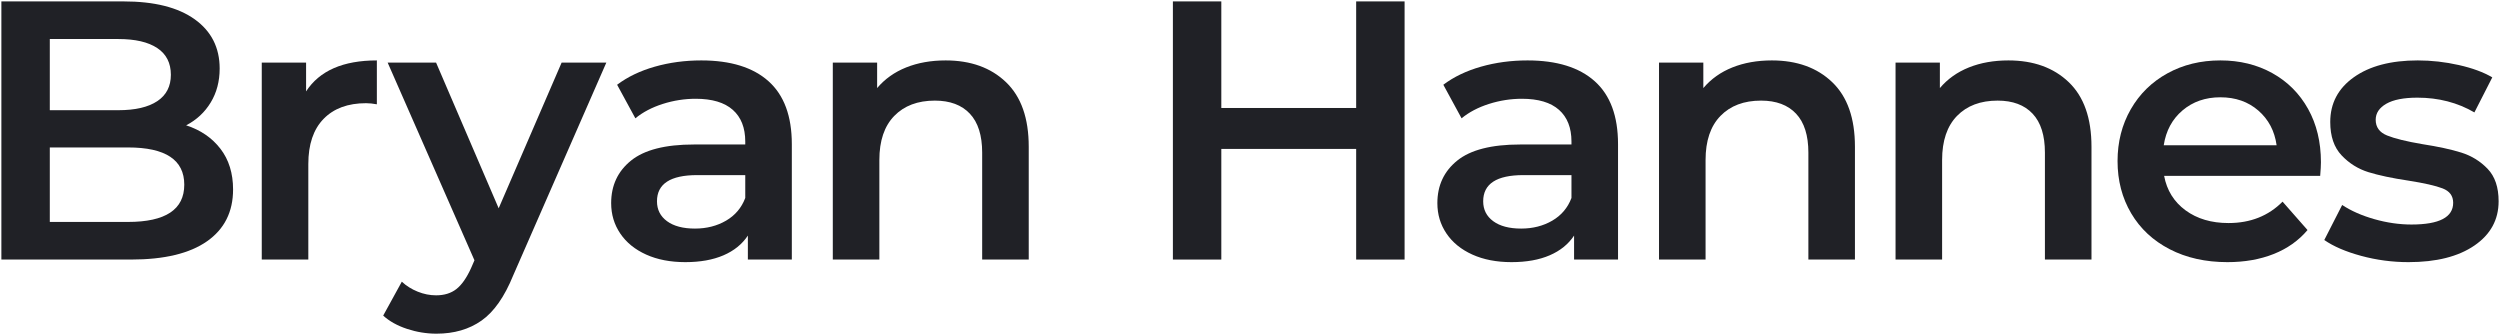
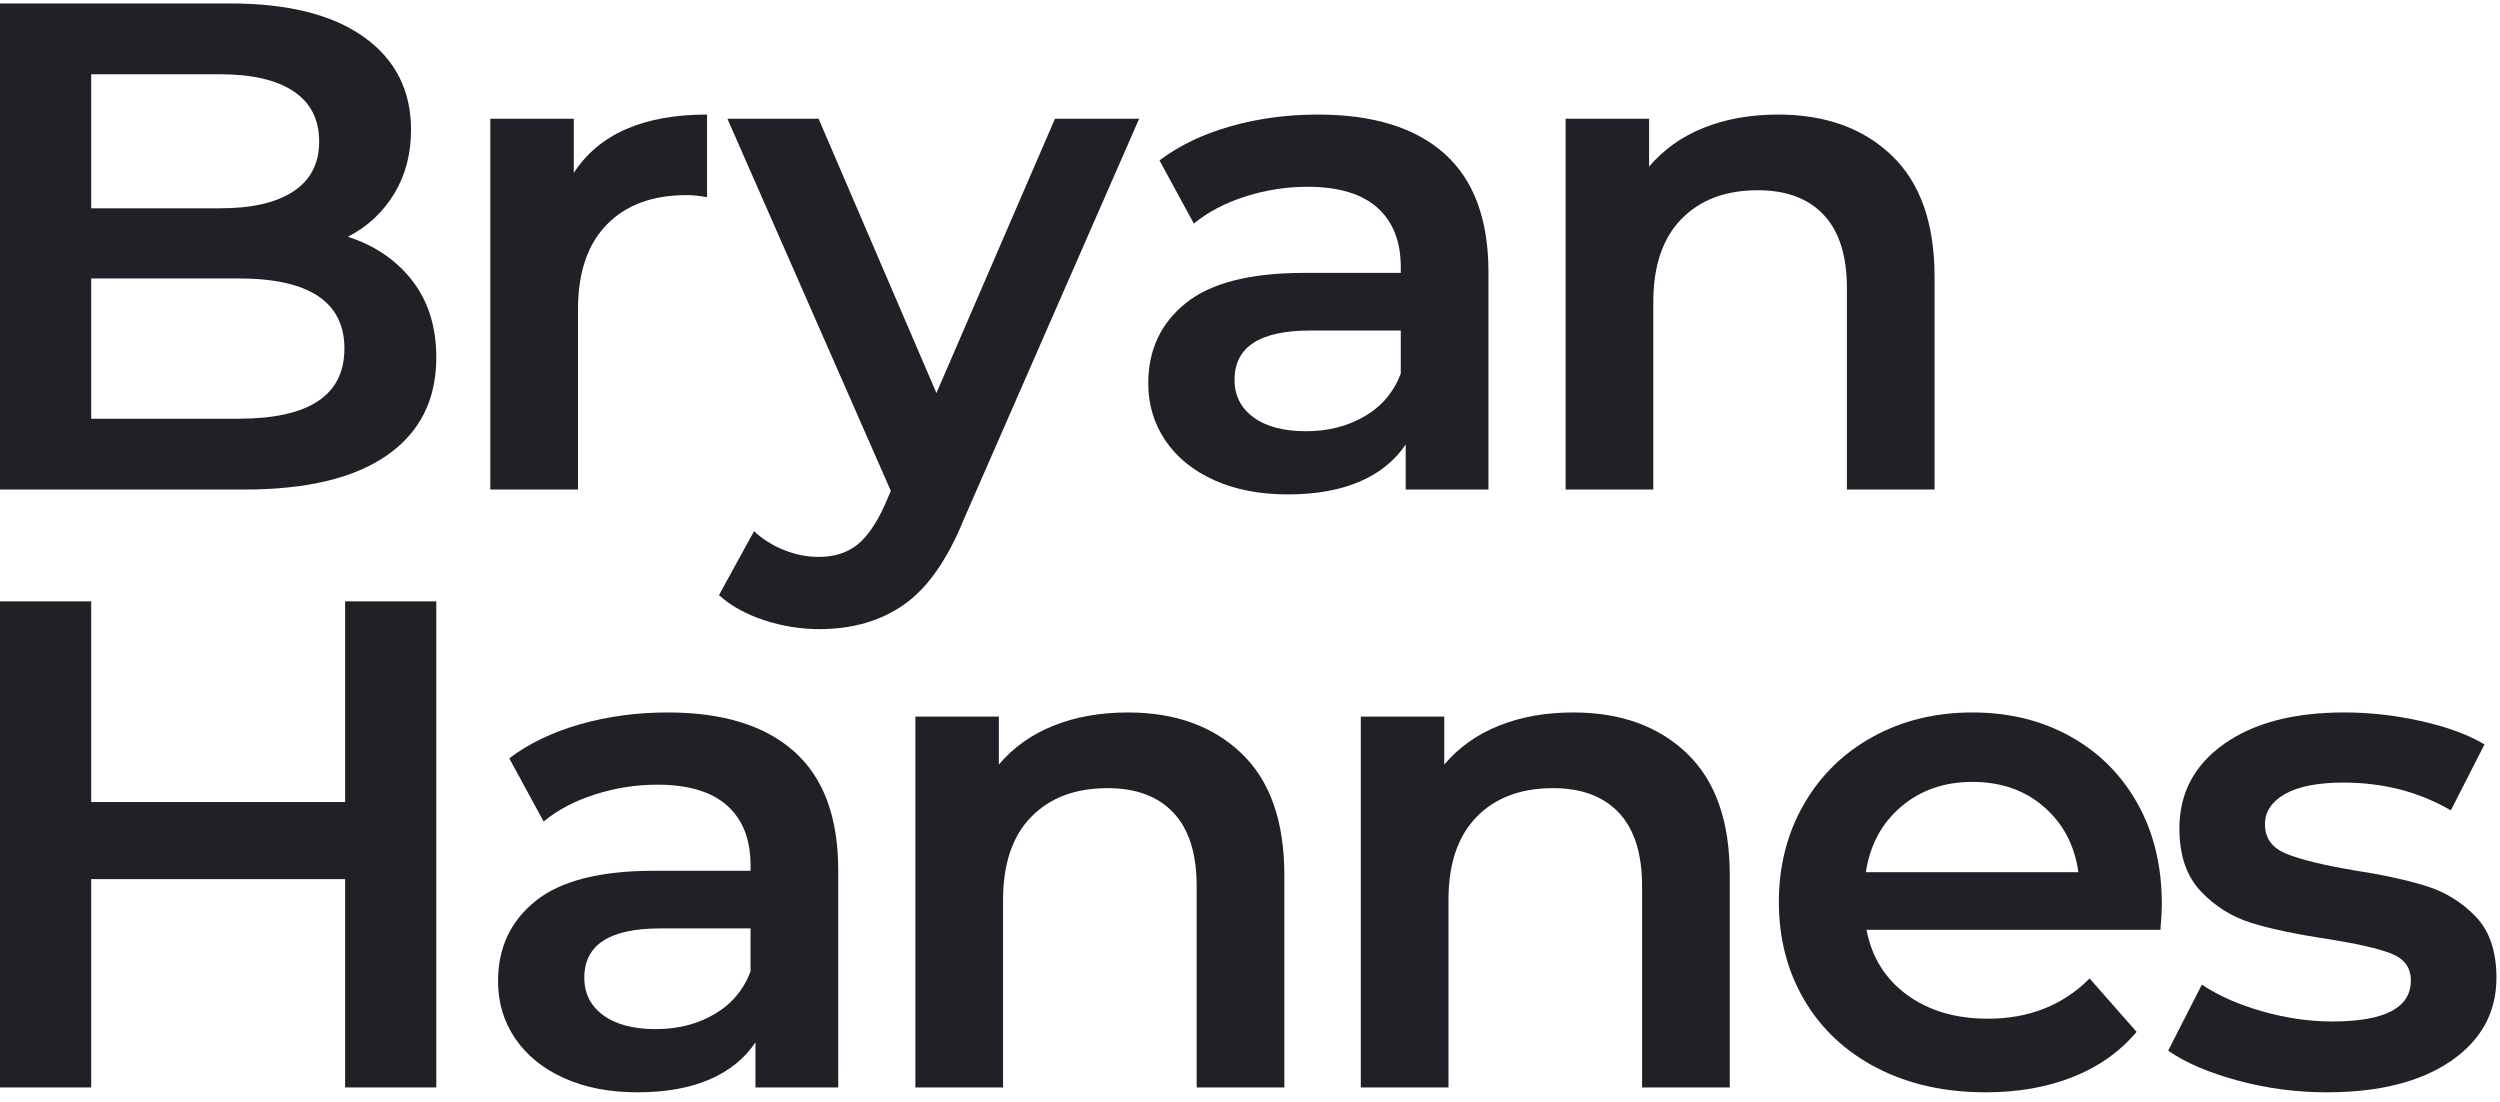
- <svg xmlns="http://www.w3.org/2000/svg" width="100%" height="100%" viewBox="0 0 1328 178" version="1.1" xml:space="preserve" style="fill-rule:evenodd;clip-rule:evenodd;stroke-linejoin:round;stroke-miterlimit:2;">
+ <svg xmlns="http://www.w3.org/2000/svg" width="100%" height="100%" viewBox="0 0 701 309" version="1.1" xml:space="preserve" style="fill-rule:evenodd;clip-rule:evenodd;stroke-linejoin:round;stroke-miterlimit:2;">
+   <rect id="Favicon-Bryan-Hannes" x="0" y="0.967" width="701" height="307.439" style="fill:none;" />
  <g>
-     <path d="M98.877,66.57c7.651,2.482 13.719,6.628 18.204,12.439c4.485,5.812 6.728,13.027 6.728,21.647c-0,11.884 -4.617,21.058 -13.851,27.523c-9.234,6.464 -22.69,9.696 -40.366,9.696l-68.86,0l0,-137.125l64.902,-0c16.358,-0 28.955,3.167 37.794,9.501c8.838,6.334 13.257,15.051 13.257,26.152c0,6.791 -1.583,12.798 -4.749,18.022c-3.166,5.224 -7.519,9.272 -13.059,12.145Zm-72.422,-45.839l0,37.808l36.409,-0c8.97,-0 15.863,-1.6 20.678,-4.8c4.815,-3.199 7.222,-7.868 7.222,-14.006c-0,-6.269 -2.407,-11.003 -7.222,-14.203c-4.815,-3.199 -11.708,-4.799 -20.678,-4.799l-36.409,0Zm41.554,97.163c19.919,0 29.878,-6.595 29.878,-19.785c0,-13.19 -9.959,-19.785 -29.878,-19.785l-41.554,-0l0,39.57l41.554,0Z" style="fill:#202126;fill-rule:nonzero;" />
-     <path d="M162.592,48.548c7.123,-10.97 19.655,-16.455 37.595,-16.455l0,23.311c-2.11,-0.392 -4.023,-0.587 -5.738,-0.587c-9.63,-0 -17.149,2.775 -22.557,8.325c-5.409,5.55 -8.113,13.549 -8.113,23.997l-0,50.736l-24.734,0l-0,-104.607l23.547,0l-0,15.28Z" style="fill:#202126;fill-rule:nonzero;" />
-     <path d="M322.077,33.268l-49.468,113.031c-4.617,11.362 -10.224,19.361 -16.82,23.997c-6.595,4.636 -14.576,6.954 -23.942,6.954c-5.277,0 -10.487,-0.849 -15.632,-2.547c-5.145,-1.697 -9.366,-4.048 -12.664,-7.052l9.894,-18.022c2.374,2.22 5.177,3.983 8.409,5.289c3.232,1.306 6.497,1.959 9.795,1.959c4.353,0 7.948,-1.11 10.784,-3.33c2.836,-2.22 5.442,-5.942 7.816,-11.166l1.781,-4.114l-46.104,-104.999l25.723,0l33.243,77.378l33.44,-77.378l23.745,0Z" style="fill:#202126;fill-rule:nonzero;" />
-     <path d="M372.534,32.093c15.566,-0 27.471,3.689 35.716,11.068c8.245,7.379 12.367,18.512 12.367,33.4l0,61.314l-23.349,0l0,-12.733c-3.034,4.571 -7.354,8.065 -12.96,10.481c-5.607,2.416 -12.368,3.624 -20.282,3.624c-7.915,-0 -14.841,-1.339 -20.777,-4.016c-5.936,-2.677 -10.52,-6.399 -13.752,-11.166c-3.232,-4.767 -4.848,-10.154 -4.848,-16.161c0,-9.403 3.529,-16.945 10.586,-22.626c7.058,-5.681 18.171,-8.521 33.342,-8.521l27.306,-0l0,-1.567c0,-7.314 -2.21,-12.929 -6.629,-16.847c-4.419,-3.918 -10.982,-5.877 -19.688,-5.877c-5.936,-0 -11.773,0.914 -17.512,2.742c-5.738,1.829 -10.586,4.375 -14.543,7.64l-9.696,-17.826c5.54,-4.179 12.202,-7.379 19.985,-9.599c7.783,-2.22 16.028,-3.33 24.734,-3.33Zm-3.364,89.327c6.2,0 11.708,-1.404 16.523,-4.211c4.815,-2.808 8.211,-6.824 10.19,-12.048l0,-12.145l-25.525,-0c-14.247,-0 -21.371,4.636 -21.371,13.908c0,4.441 1.781,7.967 5.343,10.579c3.562,2.611 8.508,3.917 14.84,3.917Z" style="fill:#202126;fill-rule:nonzero;" />
-     <path d="M502.338,32.093c13.324,-0 24.009,3.852 32.056,11.558c8.046,7.705 12.07,19.132 12.07,34.281l-0,59.943l-24.734,0l-0,-56.809c-0,-9.141 -2.177,-16.03 -6.53,-20.666c-4.353,-4.637 -10.553,-6.955 -18.6,-6.955c-9.102,0 -16.291,2.71 -21.568,8.13c-5.277,5.42 -7.915,13.223 -7.915,23.409l0,52.891l-24.734,0l0,-104.607l23.547,0l-0,13.517c4.089,-4.832 9.234,-8.489 15.434,-10.97c6.2,-2.481 13.191,-3.722 20.974,-3.722Z" style="fill:#202126;fill-rule:nonzero;" />
-     <path d="M746.117,0.75l0,137.125l-25.723,0l-0,-58.768l-71.63,0l-0,58.768l-25.724,0l0,-137.125l25.724,-0l-0,56.613l71.63,0l-0,-56.613l25.723,-0Z" style="fill:#202126;fill-rule:nonzero;" />
-     <path d="M811.415,32.093c15.566,-0 27.471,3.689 35.716,11.068c8.244,7.379 12.367,18.512 12.367,33.4l-0,61.314l-23.349,0l-0,-12.733c-3.034,4.571 -7.354,8.065 -12.961,10.481c-5.606,2.416 -12.367,3.624 -20.282,3.624c-7.915,-0 -14.84,-1.339 -20.776,-4.016c-5.936,-2.677 -10.52,-6.399 -13.752,-11.166c-3.232,-4.767 -4.848,-10.154 -4.848,-16.161c-0,-9.403 3.528,-16.945 10.586,-22.626c7.057,-5.681 18.171,-8.521 33.341,-8.521l27.307,-0l-0,-1.567c-0,-7.314 -2.21,-12.929 -6.629,-16.847c-4.419,-3.918 -10.982,-5.877 -19.688,-5.877c-5.936,-0 -11.774,0.914 -17.512,2.742c-5.738,1.829 -10.586,4.375 -14.544,7.64l-9.695,-17.826c5.54,-4.179 12.202,-7.379 19.985,-9.599c7.783,-2.22 16.027,-3.33 24.734,-3.33Zm-3.364,89.327c6.2,0 11.707,-1.404 16.522,-4.211c4.815,-2.808 8.212,-6.824 10.191,-12.048l-0,-12.145l-25.526,-0c-14.247,-0 -21.37,4.636 -21.37,13.908c0,4.441 1.781,7.967 5.343,10.579c3.561,2.611 8.508,3.917 14.84,3.917Z" style="fill:#202126;fill-rule:nonzero;" />
-     <path d="M941.219,32.093c13.323,-0 24.009,3.852 32.055,11.558c8.047,7.705 12.071,19.132 12.071,34.281l-0,59.943l-24.734,0l-0,-56.809c-0,-9.141 -2.177,-16.03 -6.53,-20.666c-4.353,-4.637 -10.553,-6.955 -18.6,-6.955c-9.102,0 -16.292,2.71 -21.568,8.13c-5.277,5.42 -7.915,13.223 -7.915,23.409l-0,52.891l-24.734,0l-0,-104.607l23.547,0l-0,13.517c4.089,-4.832 9.234,-8.489 15.434,-10.97c6.2,-2.481 13.191,-3.722 20.974,-3.722Z" style="fill:#202126;fill-rule:nonzero;" />
-     <path d="M1066.87,32.093c13.323,-0 24.009,3.852 32.055,11.558c8.047,7.705 12.071,19.132 12.071,34.281l-0,59.943l-24.735,0l0,-56.809c0,-9.141 -2.176,-16.03 -6.529,-20.666c-4.353,-4.637 -10.553,-6.955 -18.6,-6.955c-9.102,0 -16.292,2.71 -21.568,8.13c-5.277,5.42 -7.915,13.223 -7.915,23.409l-0,52.891l-24.734,0l-0,-104.607l23.546,0l0,13.517c4.09,-4.832 9.235,-8.489 15.435,-10.97c6.2,-2.481 13.191,-3.722 20.974,-3.722Z" style="fill:#202126;fill-rule:nonzero;" />
-     <path d="M1232.88,86.16c-0,1.697 -0.132,4.113 -0.396,7.248l-82.908,-0c1.451,7.705 5.243,13.81 11.377,18.316c6.134,4.505 13.752,6.758 22.855,6.758c11.608,-0 21.172,-3.787 28.691,-11.362l13.257,15.084c-4.748,5.616 -10.751,9.86 -18.006,12.733c-7.255,2.873 -15.434,4.31 -24.536,4.31c-11.609,-0 -21.832,-2.286 -30.67,-6.857c-8.839,-4.57 -15.665,-10.937 -20.48,-19.099c-4.815,-8.162 -7.222,-17.402 -7.222,-27.719c-0,-10.187 2.341,-19.361 7.024,-27.523c4.683,-8.162 11.18,-14.529 19.49,-19.1c8.311,-4.571 17.677,-6.856 28.098,-6.856c10.29,-0 19.491,2.253 27.604,6.758c8.112,4.506 14.444,10.84 18.995,19.002c4.551,8.162 6.827,17.598 6.827,28.307Zm-53.426,-34.478c-7.915,0 -14.609,2.318 -20.084,6.954c-5.474,4.637 -8.805,10.807 -9.992,18.512l59.955,0c-1.055,-7.574 -4.287,-13.712 -9.696,-18.414c-5.408,-4.701 -12.136,-7.052 -20.183,-7.052Z" style="fill:#202126;fill-rule:nonzero;" />
-     <path d="M1279.38,139.247c-8.575,-0 -16.951,-1.11 -25.13,-3.33c-8.179,-2.221 -14.708,-5.028 -19.589,-8.424l9.498,-18.61c4.749,3.134 10.454,5.648 17.116,7.542c6.661,1.894 13.224,2.841 19.688,2.841c14.774,-0 22.162,-3.853 22.162,-11.558c-0,-3.657 -1.88,-6.203 -5.64,-7.64c-3.759,-1.437 -9.795,-2.808 -18.105,-4.114c-8.707,-1.306 -15.797,-2.808 -21.271,-4.505c-5.475,-1.698 -10.224,-4.669 -14.247,-8.913c-4.024,-4.245 -6.035,-10.154 -6.035,-17.729c-0,-9.925 4.188,-17.859 12.565,-23.801c8.376,-5.942 19.688,-8.913 33.935,-8.913c7.255,-0 14.51,0.816 21.766,2.449c7.255,1.632 13.191,3.82 17.808,6.562l-9.498,18.61c-8.97,-5.224 -19.061,-7.836 -30.274,-7.836c-7.256,0 -12.763,1.078 -16.523,3.232c-3.759,2.155 -5.639,4.996 -5.639,8.522c0,3.918 2.012,6.693 6.035,8.325c4.024,1.633 10.257,3.167 18.699,4.604c8.443,1.306 15.368,2.808 20.777,4.505c5.408,1.698 10.058,4.571 13.95,8.62c3.891,4.048 5.837,9.794 5.837,17.238c-0,9.795 -4.287,17.631 -12.862,23.507c-8.574,5.877 -20.249,8.816 -35.023,8.816Z" style="fill:#202126;fill-rule:nonzero;" />
+     <g>
+       <path d="M97.555,66.392c7.606,2.467 13.637,6.588 18.095,12.365c4.459,5.777 6.688,12.949 6.688,21.516c-0,11.813 -4.59,20.932 -13.768,27.358c-9.179,6.426 -22.553,9.639 -40.124,9.639l-68.446,-0l0,-136.303l64.513,0c16.259,0 28.781,3.148 37.566,9.444c8.785,6.296 13.178,14.961 13.178,25.995c0,6.75 -1.573,12.721 -4.72,17.914c-3.147,5.192 -7.474,9.216 -12.982,12.072Zm-71.986,-45.564l-0,37.581l36.19,-0c8.916,-0 15.767,-1.59 20.553,-4.771c4.786,-3.18 7.179,-7.821 7.179,-13.922c0,-6.231 -2.393,-10.937 -7.179,-14.117c-4.786,-3.18 -11.637,-4.771 -20.553,-4.771l-36.19,0Zm41.304,96.58c19.799,0 29.699,-6.555 29.699,-19.666c0,-13.111 -9.9,-19.667 -29.699,-19.667l-41.304,0l-0,39.333l41.304,0Z" style="fill:#202126;fill-rule:nonzero;" />
+       <path d="M160.888,48.478c7.081,-10.904 19.537,-16.356 37.37,-16.356l-0,23.171c-2.098,-0.389 -3.999,-0.584 -5.704,-0.584c-9.572,0 -17.046,2.759 -22.422,8.276c-5.376,5.517 -8.064,13.468 -8.064,23.853l-0,50.432l-24.586,-0l0,-103.98l23.406,0l-0,15.188Z" style="fill:#202126;fill-rule:nonzero;" />
+       <path d="M319.416,33.29l-49.172,112.352c-4.589,11.294 -10.162,19.245 -16.718,23.853c-6.556,4.609 -14.489,6.913 -23.799,6.913c-5.244,-0 -10.424,-0.844 -15.538,-2.532c-5.113,-1.687 -9.309,-4.024 -12.587,-7.009l9.834,-17.914c2.36,2.206 5.146,3.959 8.359,5.257c3.212,1.298 6.458,1.947 9.736,1.947c4.327,0 7.9,-1.103 10.719,-3.31c2.819,-2.207 5.409,-5.906 7.769,-11.099l1.77,-4.089l-45.827,-104.369l25.569,0l33.043,76.914l33.239,-76.914l23.603,0Z" style="fill:#202126;fill-rule:nonzero;" />
+       <path d="M369.57,32.122c15.473,0 27.306,3.667 35.502,11.002c8.195,7.334 12.292,18.4 12.292,33.199l0,60.947l-23.208,-0l-0,-12.657c-3.016,4.543 -7.31,8.016 -12.883,10.417c-5.573,2.402 -12.293,3.603 -20.16,3.603c-7.868,-0 -14.752,-1.331 -20.652,-3.992c-5.901,-2.661 -10.457,-6.361 -13.67,-11.099c-3.212,-4.738 -4.819,-10.093 -4.819,-16.064c0,-9.347 3.508,-16.843 10.523,-22.49c7.015,-5.647 18.062,-8.47 33.141,-8.47l27.143,-0l-0,-1.558c-0,-7.27 -2.196,-12.851 -6.589,-16.746c-4.393,-3.894 -10.916,-5.841 -19.57,-5.841c-5.901,-0 -11.703,0.908 -17.407,2.726c-5.704,1.817 -10.522,4.348 -14.456,7.594l-9.638,-17.72c5.508,-4.154 12.129,-7.334 19.866,-9.541c7.736,-2.207 15.931,-3.31 24.585,-3.31Zm-3.344,88.791c6.163,0 11.638,-1.395 16.424,-4.186c4.786,-2.791 8.162,-6.783 10.129,-11.975l-0,-12.073l-25.372,0c-14.162,0 -21.242,4.609 -21.242,13.825c-0,4.414 1.77,7.919 5.31,10.515c3.54,2.596 8.458,3.894 14.751,3.894Z" style="fill:#202126;fill-rule:nonzero;" />
+       <path d="M498.595,32.122c13.244,0 23.864,3.829 31.863,11.488c7.998,7.659 11.998,19.018 11.998,34.076l-0,59.584l-24.586,-0l0,-56.469c0,-9.086 -2.163,-15.934 -6.49,-20.542c-4.327,-4.609 -10.49,-6.913 -18.489,-6.913c-9.047,0 -16.193,2.694 -21.438,8.081c-5.245,5.387 -7.868,13.143 -7.868,23.269l0,52.574l-24.585,-0l-0,-103.98l23.405,0l0,13.436c4.065,-4.803 9.179,-8.438 15.342,-10.904c6.162,-2.467 13.112,-3.7 20.848,-3.7Z" style="fill:#202126;fill-rule:nonzero;" />
+     </g>
+     <g>
+       <path d="M122.338,168.618l-0,136.302l-25.569,-0l-0,-58.415l-71.2,-0l-0,58.415l-25.569,-0l-0,-136.302l25.569,-0l-0,56.273l71.2,-0l-0,-56.273l25.569,-0Z" style="fill:#202126;fill-rule:nonzero;" />
+       <path d="M187.244,199.772c15.472,0 27.306,3.668 35.501,11.002c8.195,7.334 12.293,18.401 12.293,33.199l-0,60.947l-23.209,-0l0,-12.657c-3.016,4.544 -7.31,8.016 -12.883,10.418c-5.572,2.401 -12.292,3.602 -20.16,3.602c-7.867,-0 -14.751,-1.331 -20.652,-3.992c-5.9,-2.661 -10.457,-6.361 -13.669,-11.099c-3.213,-4.738 -4.819,-10.093 -4.819,-16.064c-0,-9.346 3.508,-16.843 10.523,-22.49c7.015,-5.647 18.062,-8.47 33.141,-8.47l27.142,-0l0,-1.558c0,-7.269 -2.196,-12.851 -6.589,-16.745c-4.392,-3.895 -10.916,-5.842 -19.57,-5.842c-5.9,0 -11.702,0.909 -17.406,2.726c-5.704,1.817 -10.523,4.349 -14.457,7.594l-9.637,-17.719c5.507,-4.154 12.129,-7.335 19.865,-9.541c7.736,-2.207 15.931,-3.311 24.586,-3.311Zm-3.344,88.792c6.163,-0 11.637,-1.396 16.423,-4.187c4.786,-2.791 8.163,-6.782 10.129,-11.975l0,-12.072l-25.372,-0c-14.161,-0 -21.242,4.608 -21.242,13.825c0,4.413 1.77,7.918 5.311,10.514c3.54,2.596 8.457,3.895 14.751,3.895Z" style="fill:#202126;fill-rule:nonzero;" />
+       <path d="M316.269,199.772c13.243,0 23.864,3.83 31.862,11.489c7.999,7.659 11.998,19.017 11.998,34.075l0,59.584l-24.585,-0l-0,-56.468c-0,-9.087 -2.164,-15.935 -6.491,-20.543c-4.327,-4.608 -10.49,-6.912 -18.488,-6.912c-9.048,-0 -16.194,2.693 -21.439,8.08c-5.245,5.388 -7.867,13.144 -7.867,23.269l-0,52.574l-24.586,-0l0,-103.979l23.406,-0l-0,13.435c4.064,-4.803 9.178,-8.438 15.341,-10.904c6.163,-2.466 13.112,-3.7 20.849,-3.7Z" style="fill:#202126;fill-rule:nonzero;" />
+       <path d="M441.163,199.772c13.244,0 23.865,3.83 31.863,11.489c7.999,7.659 11.998,19.017 11.998,34.075l-0,59.584l-24.586,-0l0,-56.468c0,-9.087 -2.163,-15.935 -6.49,-20.543c-4.327,-4.608 -10.49,-6.912 -18.489,-6.912c-9.047,-0 -16.193,2.693 -21.438,8.08c-5.245,5.388 -7.868,13.144 -7.868,23.269l0,52.574l-24.585,-0l-0,-103.979l23.405,-0l0,13.435c4.065,-4.803 9.179,-8.438 15.342,-10.904c6.162,-2.466 13.112,-3.7 20.848,-3.7Z" style="fill:#202126;fill-rule:nonzero;" />
+       <path d="M606.182,253.514c-0,1.688 -0.132,4.09 -0.394,7.205l-82.411,-0c1.443,7.659 5.212,13.728 11.31,18.206c6.097,4.479 13.669,6.718 22.717,6.718c11.539,-0 21.045,-3.765 28.519,-11.294l13.178,14.993c-4.721,5.582 -10.687,9.801 -17.898,12.657c-7.212,2.856 -15.342,4.284 -24.389,4.284c-11.539,-0 -21.701,-2.272 -30.486,-6.815c-8.786,-4.544 -15.571,-10.872 -20.357,-18.985c-4.786,-8.113 -7.179,-17.298 -7.179,-27.553c-0,-10.125 2.327,-19.244 6.982,-27.358c4.655,-8.113 11.113,-14.441 19.374,-18.985c8.26,-4.543 17.57,-6.815 27.929,-6.815c10.227,0 19.373,2.24 27.437,6.718c8.064,4.479 14.358,10.775 18.882,18.888c4.524,8.113 6.786,17.492 6.786,28.136Zm-53.105,-34.27c-7.868,0 -14.522,2.304 -19.964,6.913c-5.441,4.608 -8.752,10.742 -9.932,18.4l59.595,0c-1.049,-7.529 -4.261,-13.63 -9.637,-18.303c-5.377,-4.673 -12.064,-7.01 -20.062,-7.01Z" style="fill:#202126;fill-rule:nonzero;" />
+       <path d="M652.402,306.283c-8.523,-0 -16.849,-1.103 -24.979,-3.31c-8.129,-2.207 -14.62,-4.998 -19.471,-8.373l9.441,-18.498c4.72,3.115 10.391,5.614 17.013,7.496c6.621,1.883 13.145,2.824 19.57,2.824c14.686,-0 22.028,-3.83 22.028,-11.489c0,-3.634 -1.868,-6.166 -5.605,-7.594c-3.737,-1.428 -9.736,-2.791 -17.997,-4.089c-8.654,-1.298 -15.702,-2.791 -21.143,-4.478c-5.442,-1.688 -10.162,-4.641 -14.162,-8.86c-3.999,-4.219 -5.998,-10.093 -5.998,-17.622c-0,-9.865 4.163,-17.752 12.489,-23.658c8.326,-5.906 19.57,-8.86 33.731,-8.86c7.212,0 14.424,0.812 21.636,2.434c7.212,1.623 13.112,3.797 17.701,6.523l-9.44,18.499c-8.917,-5.193 -18.948,-7.789 -30.093,-7.789c-7.212,-0 -12.686,1.071 -16.423,3.213c-3.737,2.142 -5.606,4.965 -5.606,8.47c0,3.894 2,6.653 5.999,8.275c3.999,1.623 10.195,3.148 18.587,4.576c8.392,1.298 15.276,2.791 20.652,4.479c5.376,1.687 9.998,4.543 13.866,8.567c3.868,4.025 5.802,9.736 5.802,17.136c-0,9.735 -4.261,17.524 -12.784,23.366c-8.523,5.841 -20.128,8.762 -34.814,8.762Z" style="fill:#202126;fill-rule:nonzero;" />
+     </g>
  </g>
</svg>
